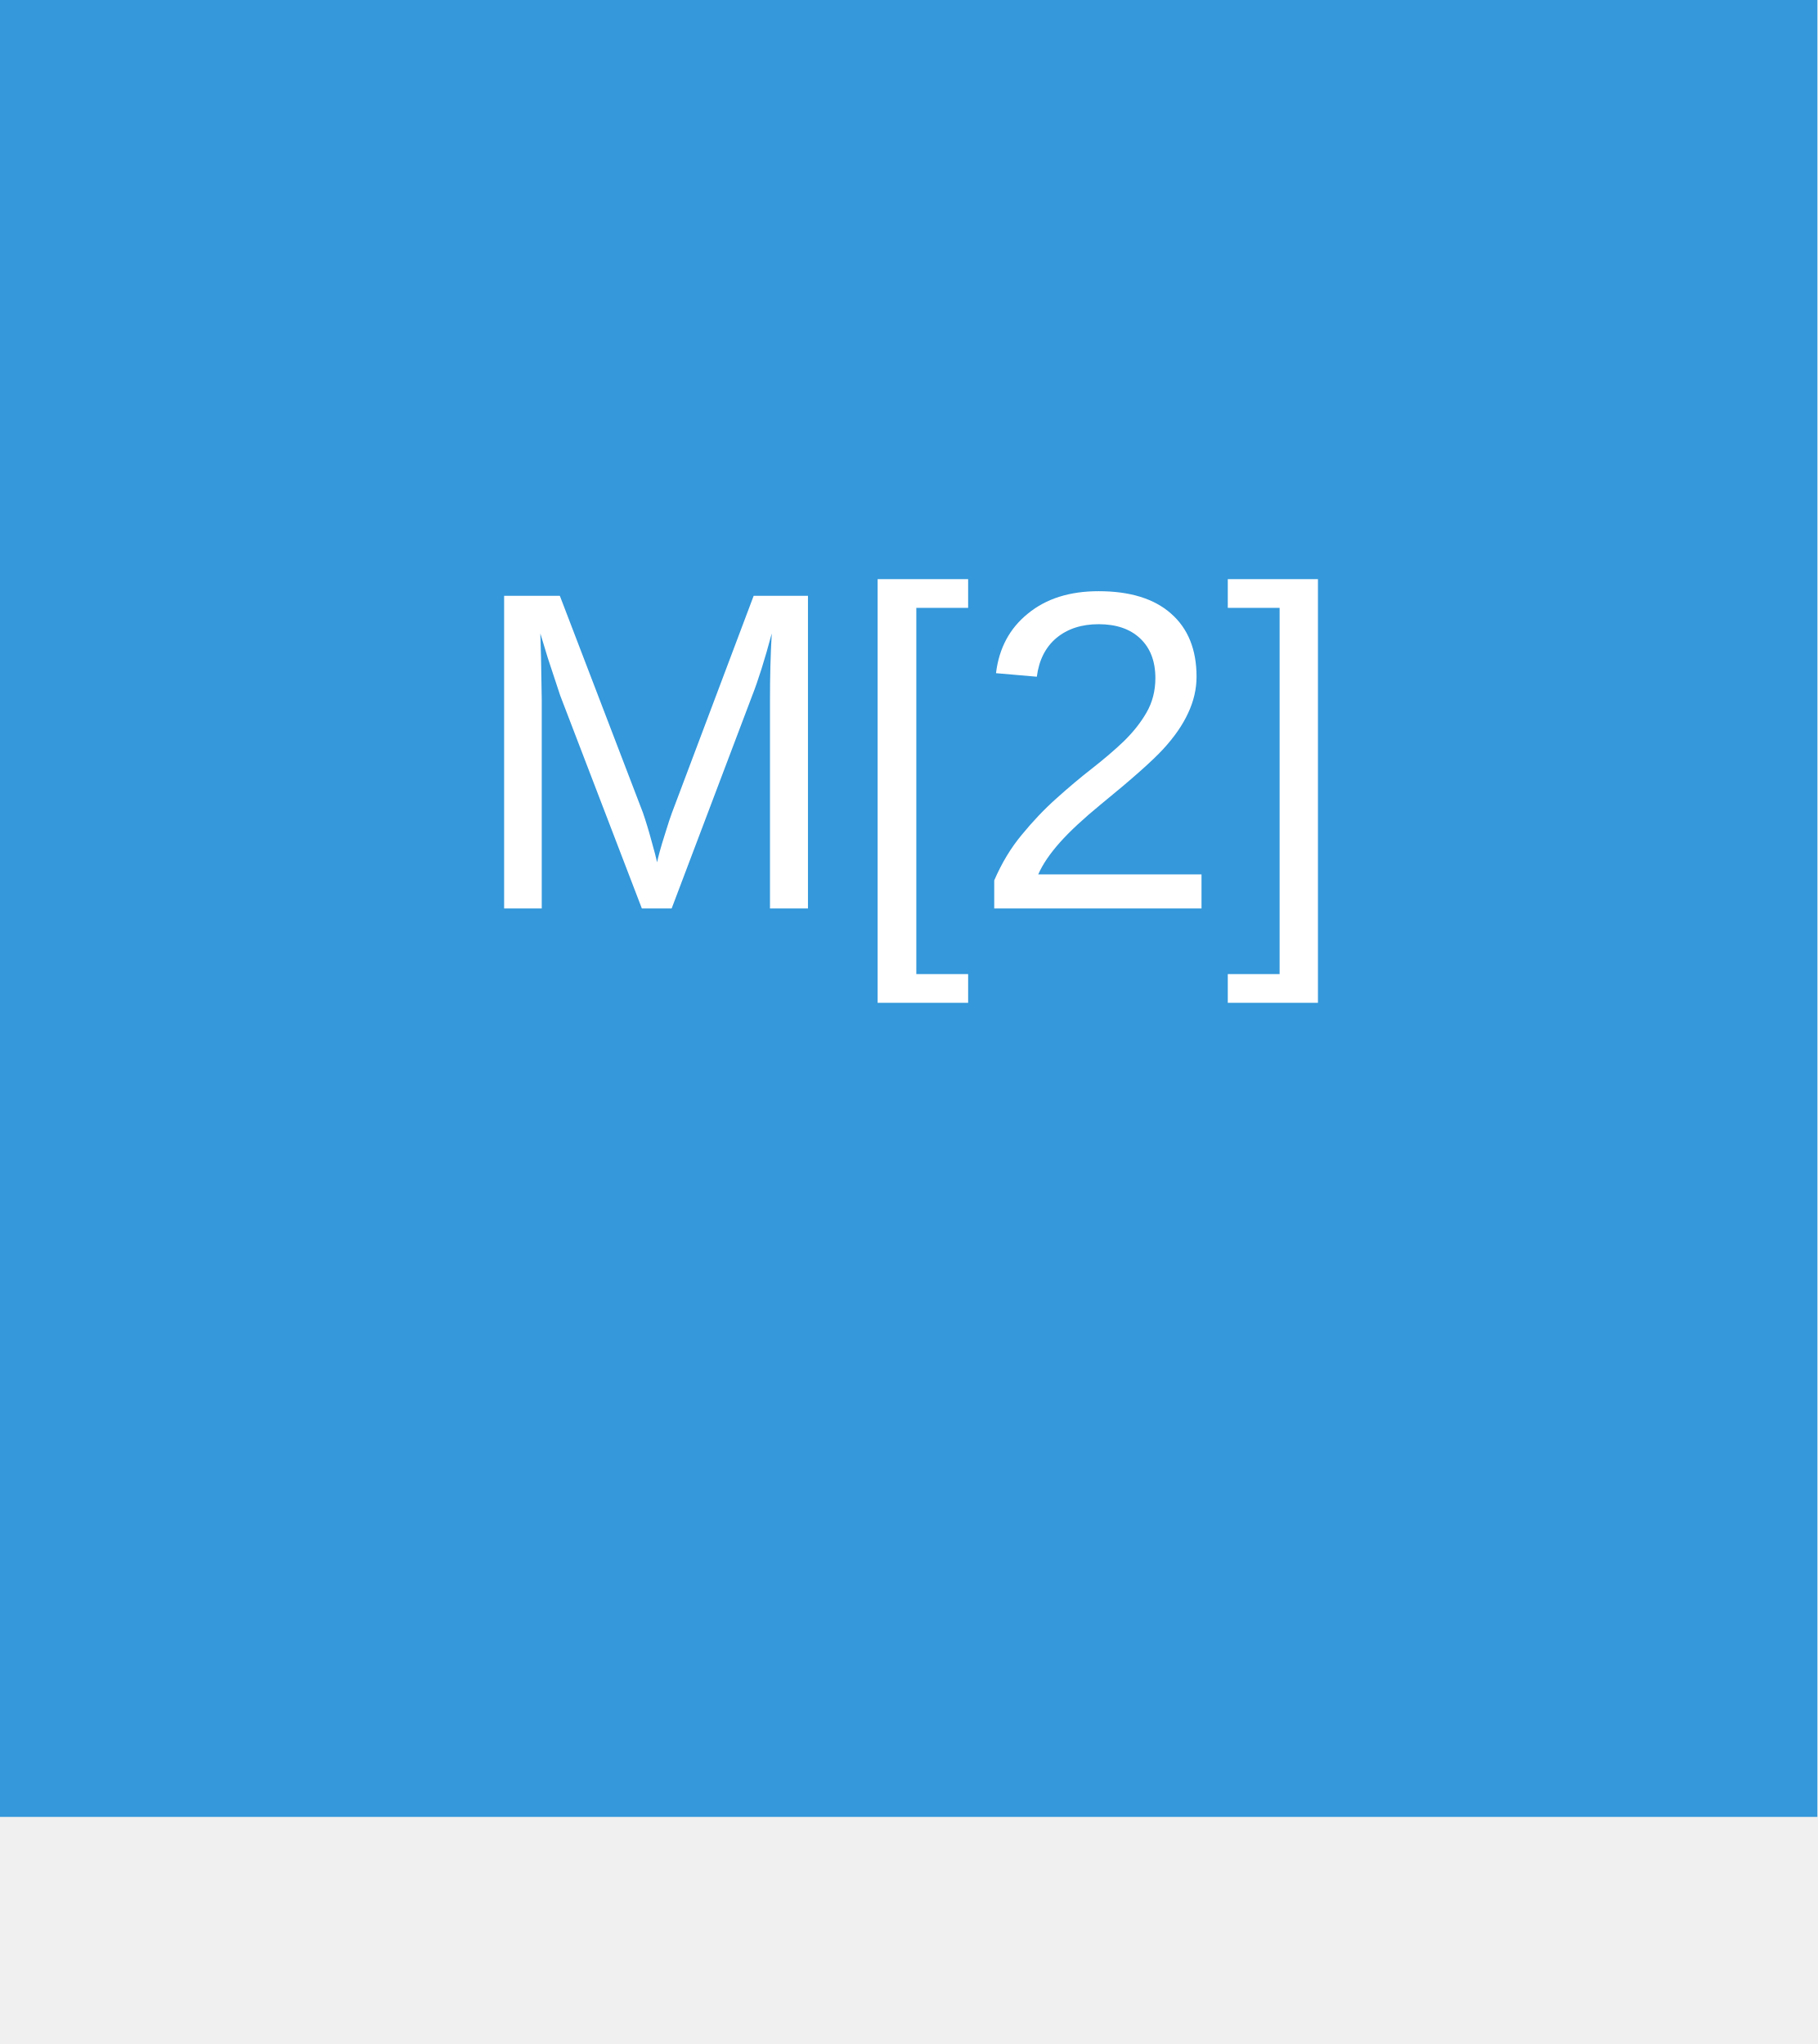
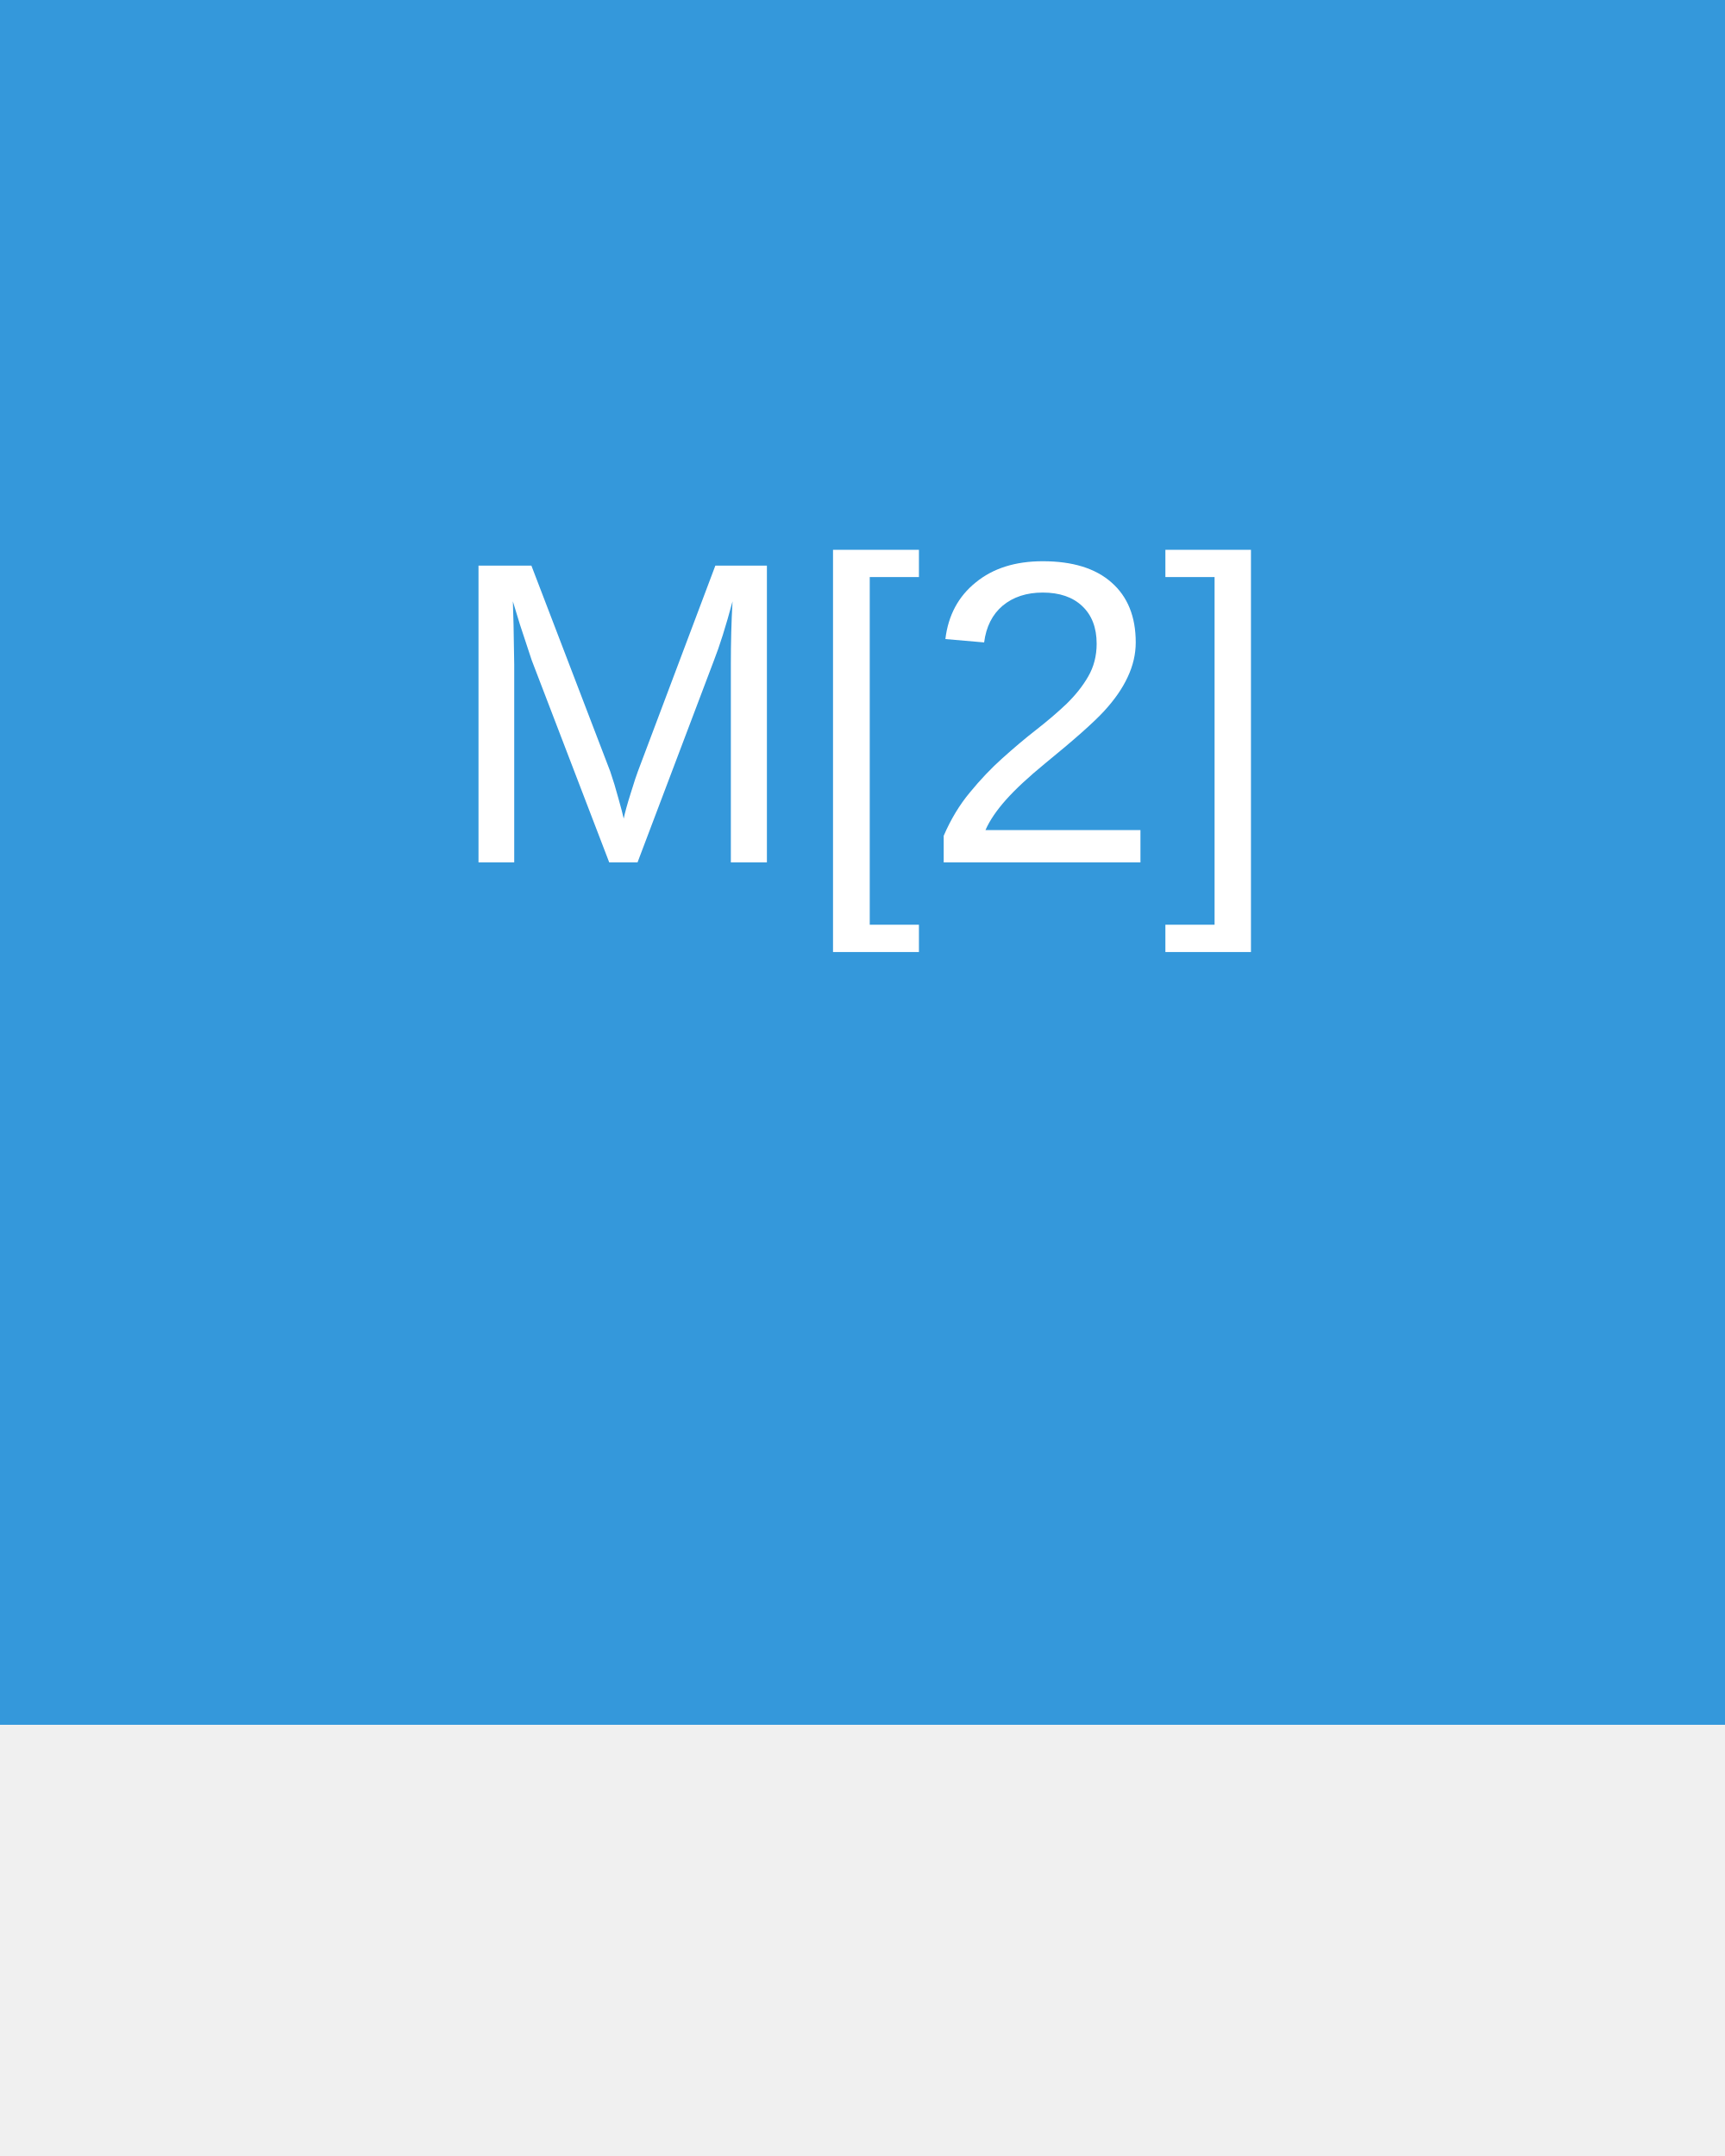
- <svg xmlns="http://www.w3.org/2000/svg" width="80" height="90" viewBox="0 0 80 90">
+ <svg xmlns="http://www.w3.org/2000/svg" width="80" height="100" viewBox="0 0 80 100">
  <rect width="80" height="80" fill="#3498db" />
  <text x="40" y="40" font-family="Arial" font-size="20" fill="white" text-anchor="middle" alignment-baseline="middle">M[2]</text>
</svg>
